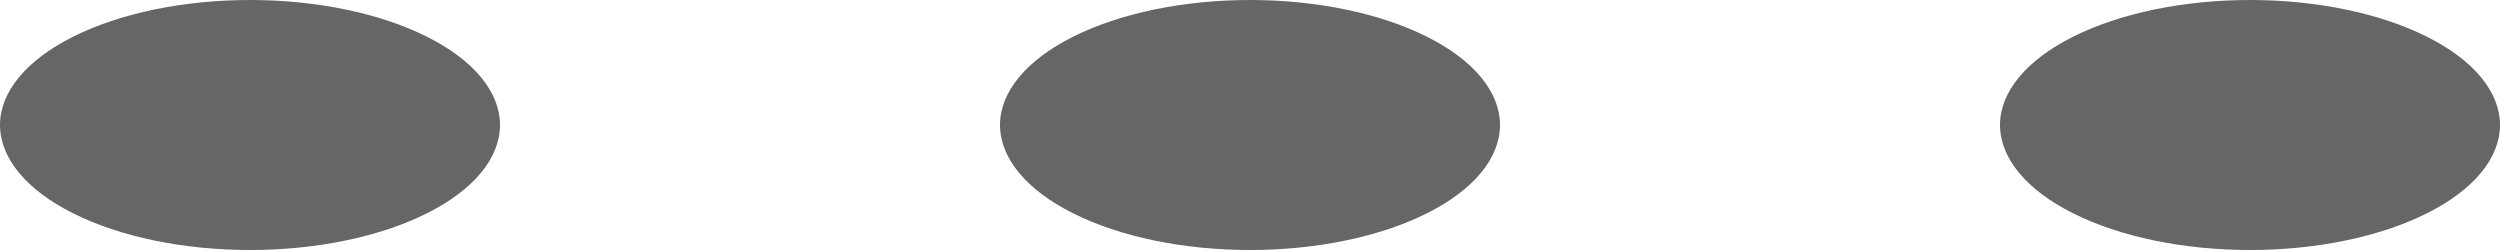
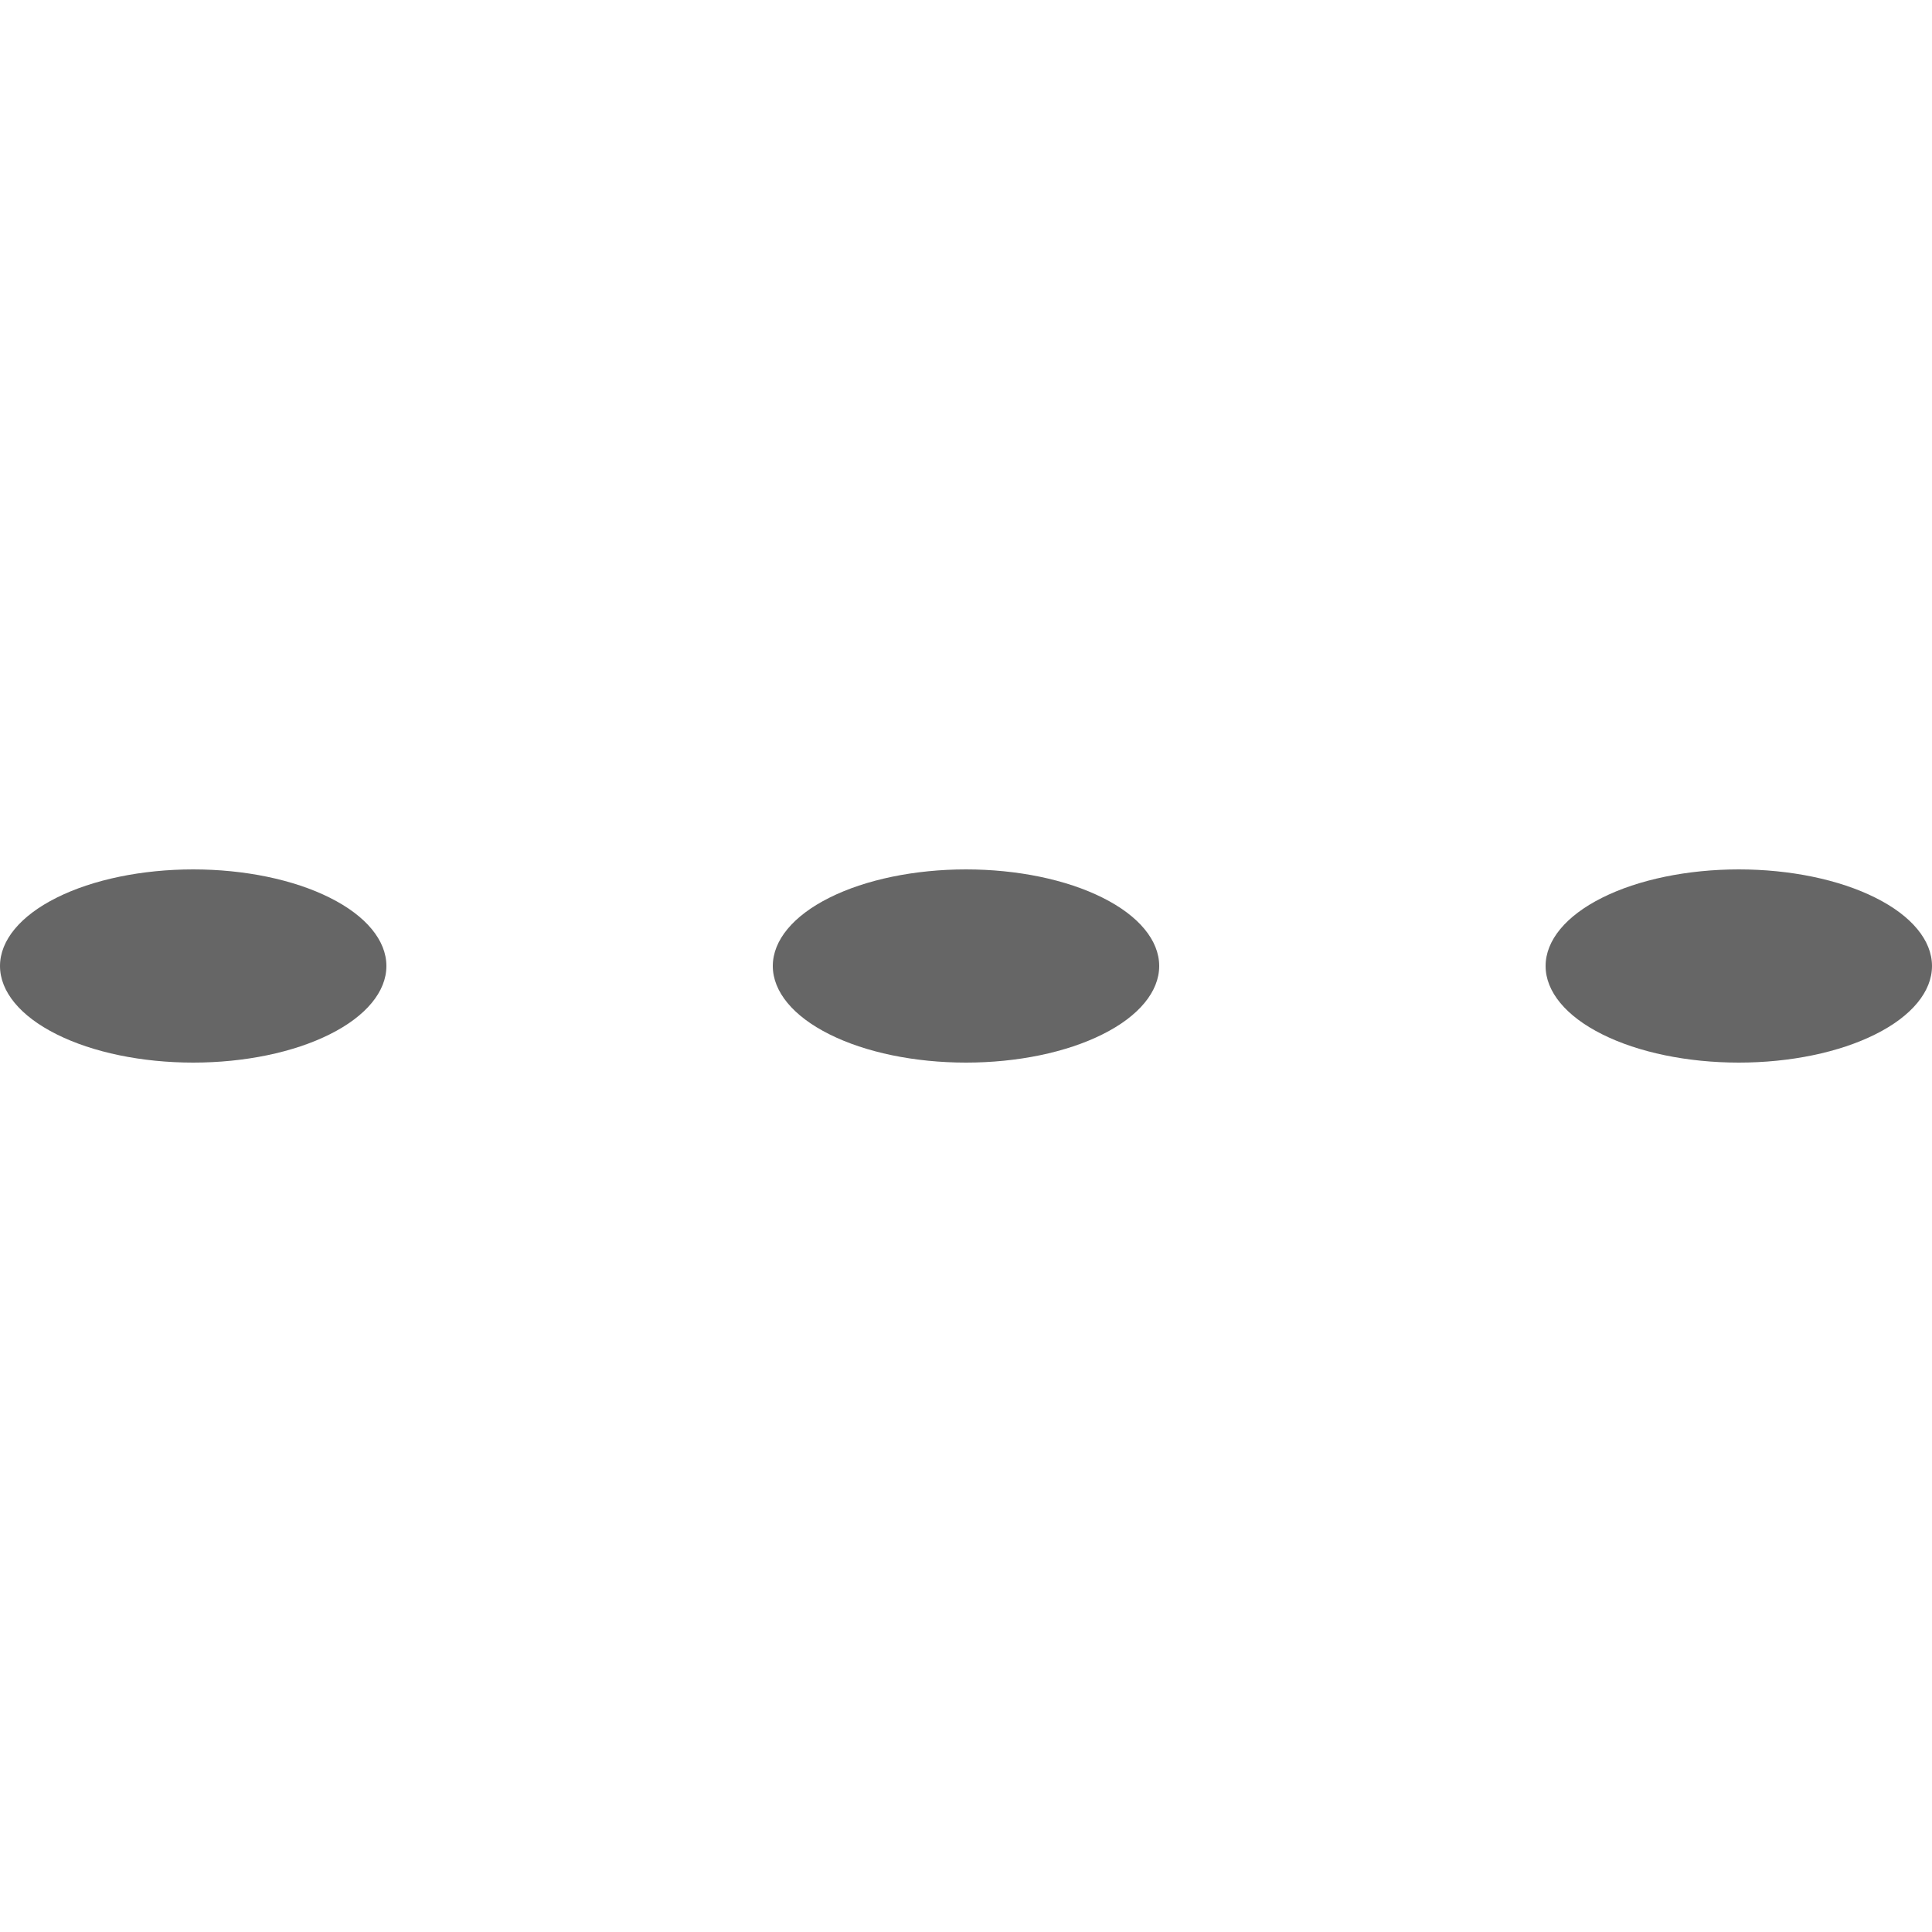
- <svg xmlns="http://www.w3.org/2000/svg" width="20" height="2" viewBox="0 0 20 2" fill="none">
+ <svg xmlns="http://www.w3.org/2000/svg" width="10" height="10" viewBox="0 0 20 2" fill="none">
  <path d="M16 1C16 0.735 16.211 0.48 16.586 0.293C16.961 0.105 17.47 0 18 0C18.53 0 19.039 0.105 19.414 0.293C19.789 0.48 20 0.735 20 1C20 1.265 19.789 1.52 19.414 1.707C19.039 1.895 18.53 2 18 2C17.47 2 16.961 1.895 16.586 1.707C16.211 1.52 16 1.265 16 1ZM8 1C8 0.735 8.211 0.48 8.586 0.293C8.961 0.105 9.47 0 10 0C10.53 0 11.039 0.105 11.414 0.293C11.789 0.48 12 0.735 12 1C12 1.265 11.789 1.52 11.414 1.707C11.039 1.895 10.53 2 10 2C9.47 2 8.961 1.895 8.586 1.707C8.211 1.52 8 1.265 8 1ZM0 1C0 0.735 0.211 0.48 0.586 0.293C0.961 0.105 1.47 0 2 0C2.53 0 3.039 0.105 3.414 0.293C3.789 0.48 4 0.735 4 1C4 1.265 3.789 1.52 3.414 1.707C3.039 1.895 2.53 2 2 2C1.47 2 0.961 1.895 0.586 1.707C0.211 1.52 0 1.265 0 1Z" fill="#666666" />
</svg>
